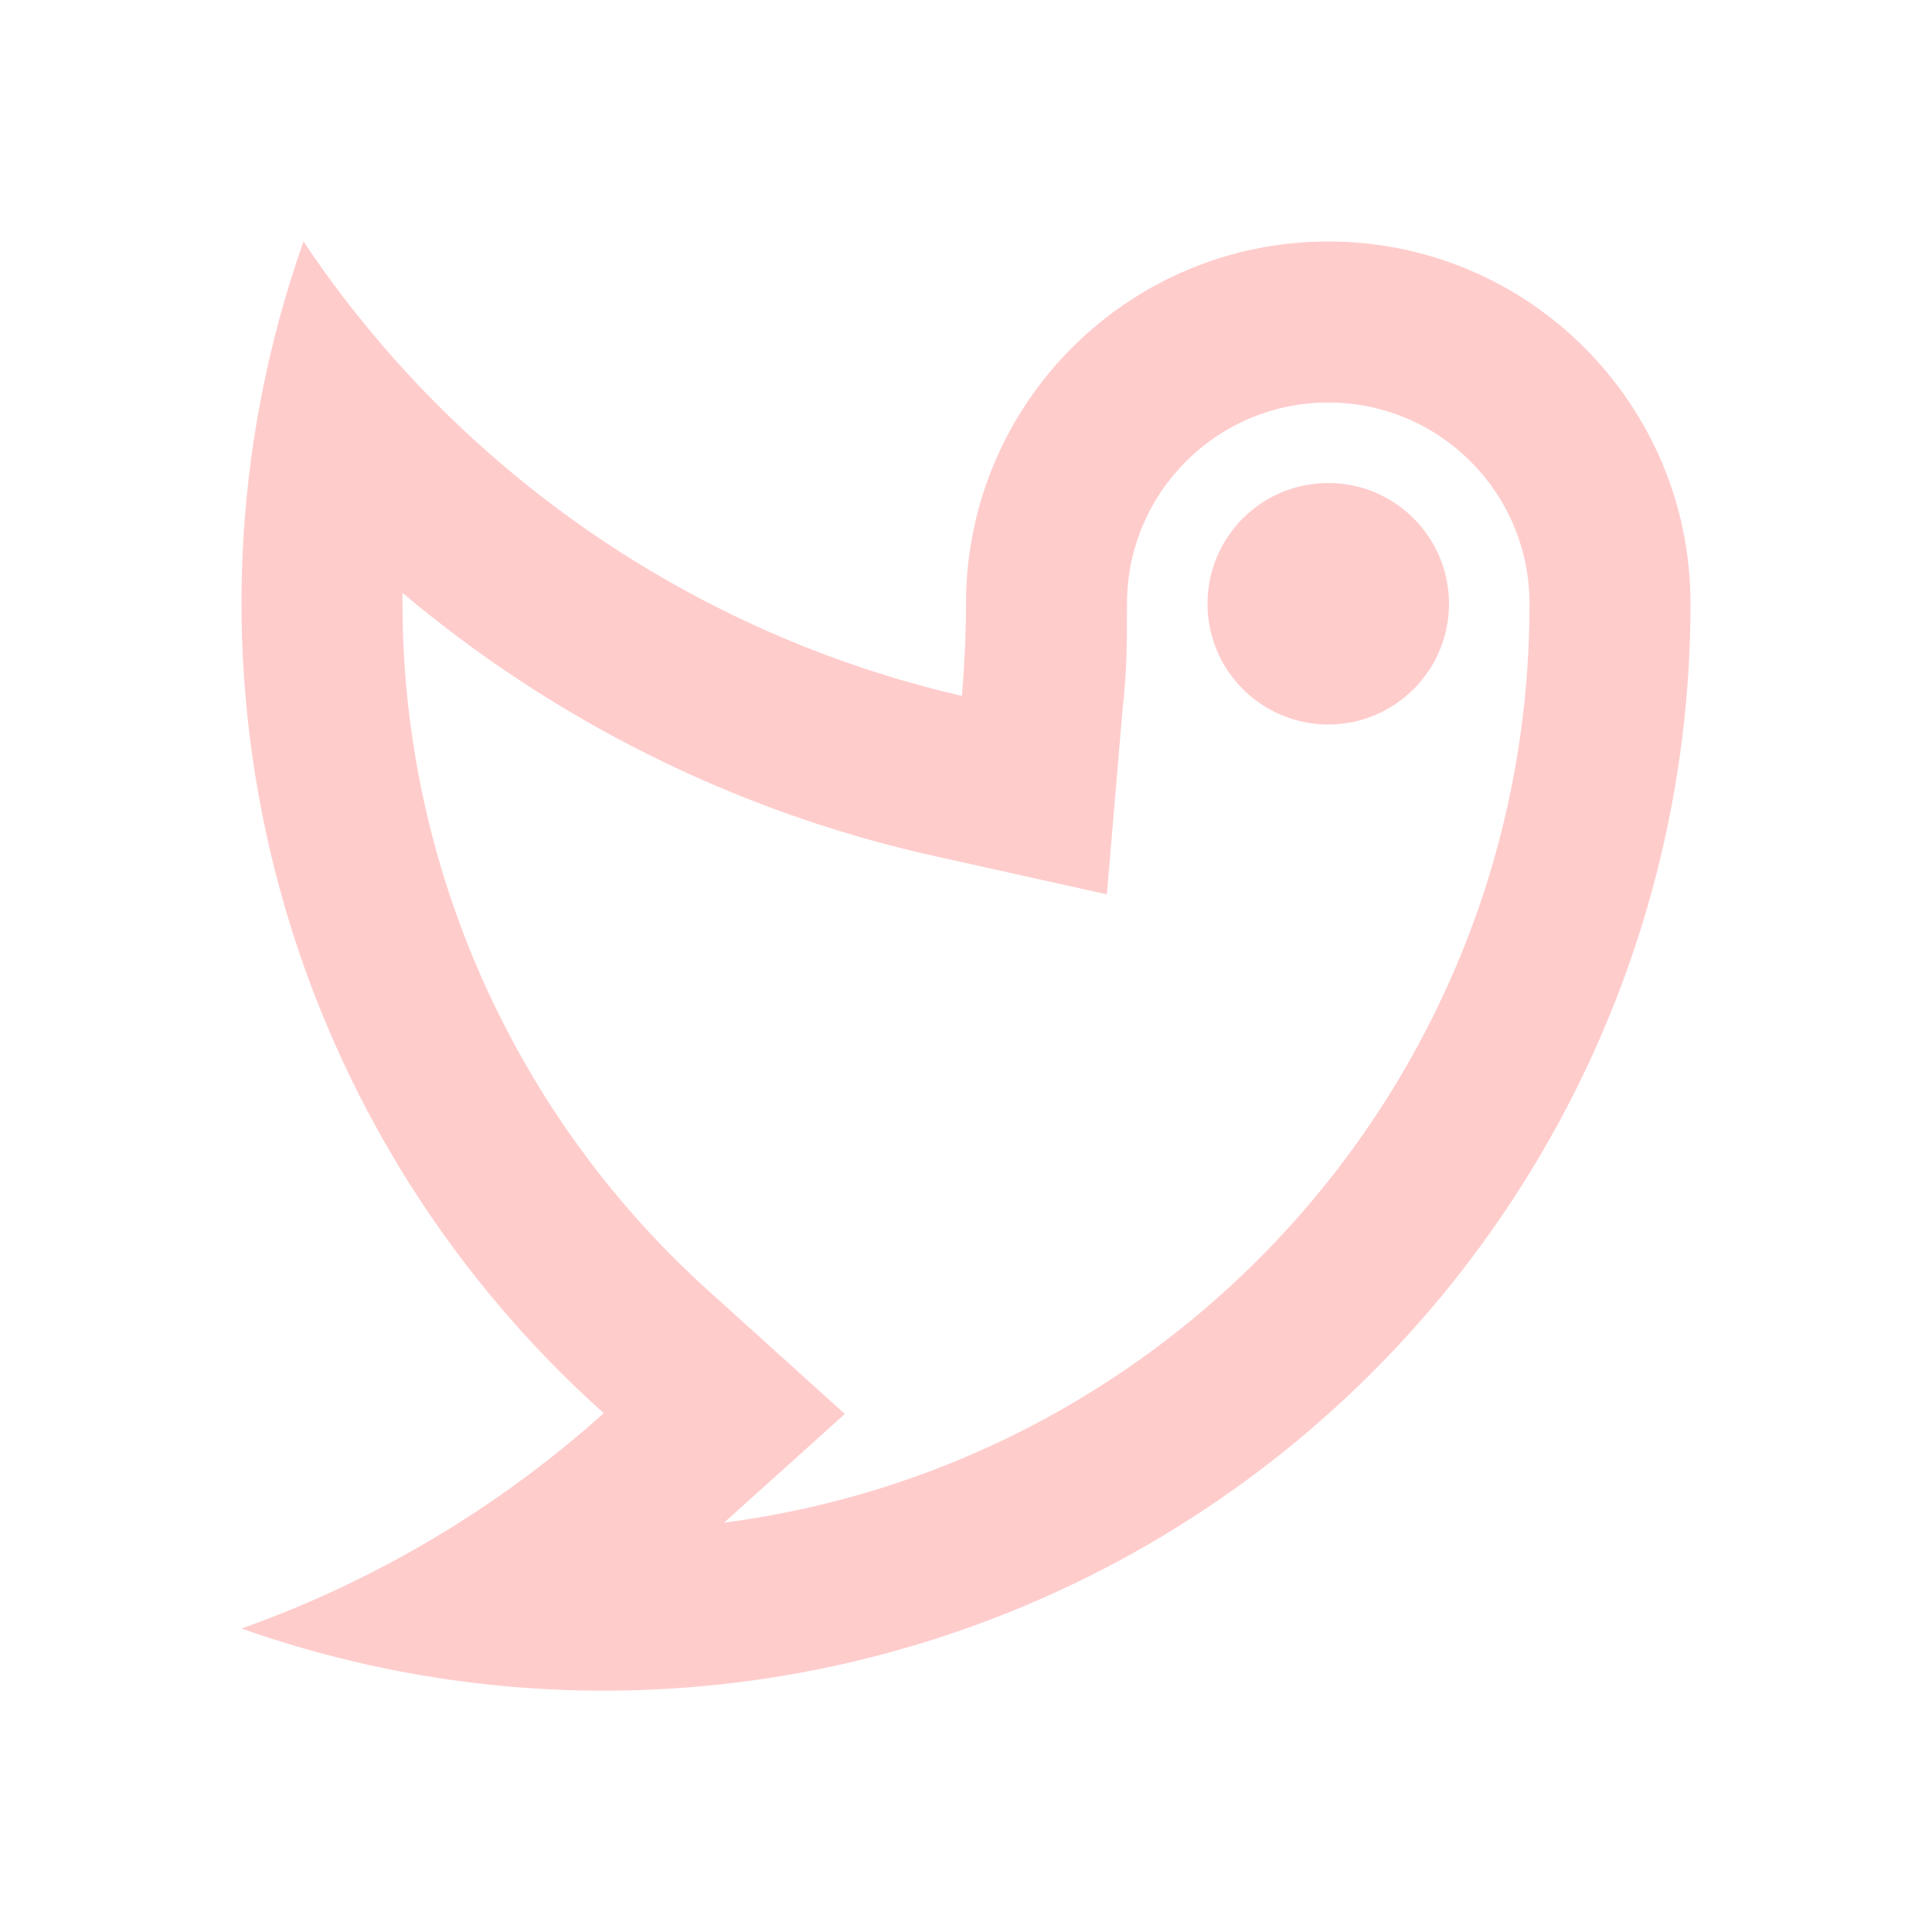
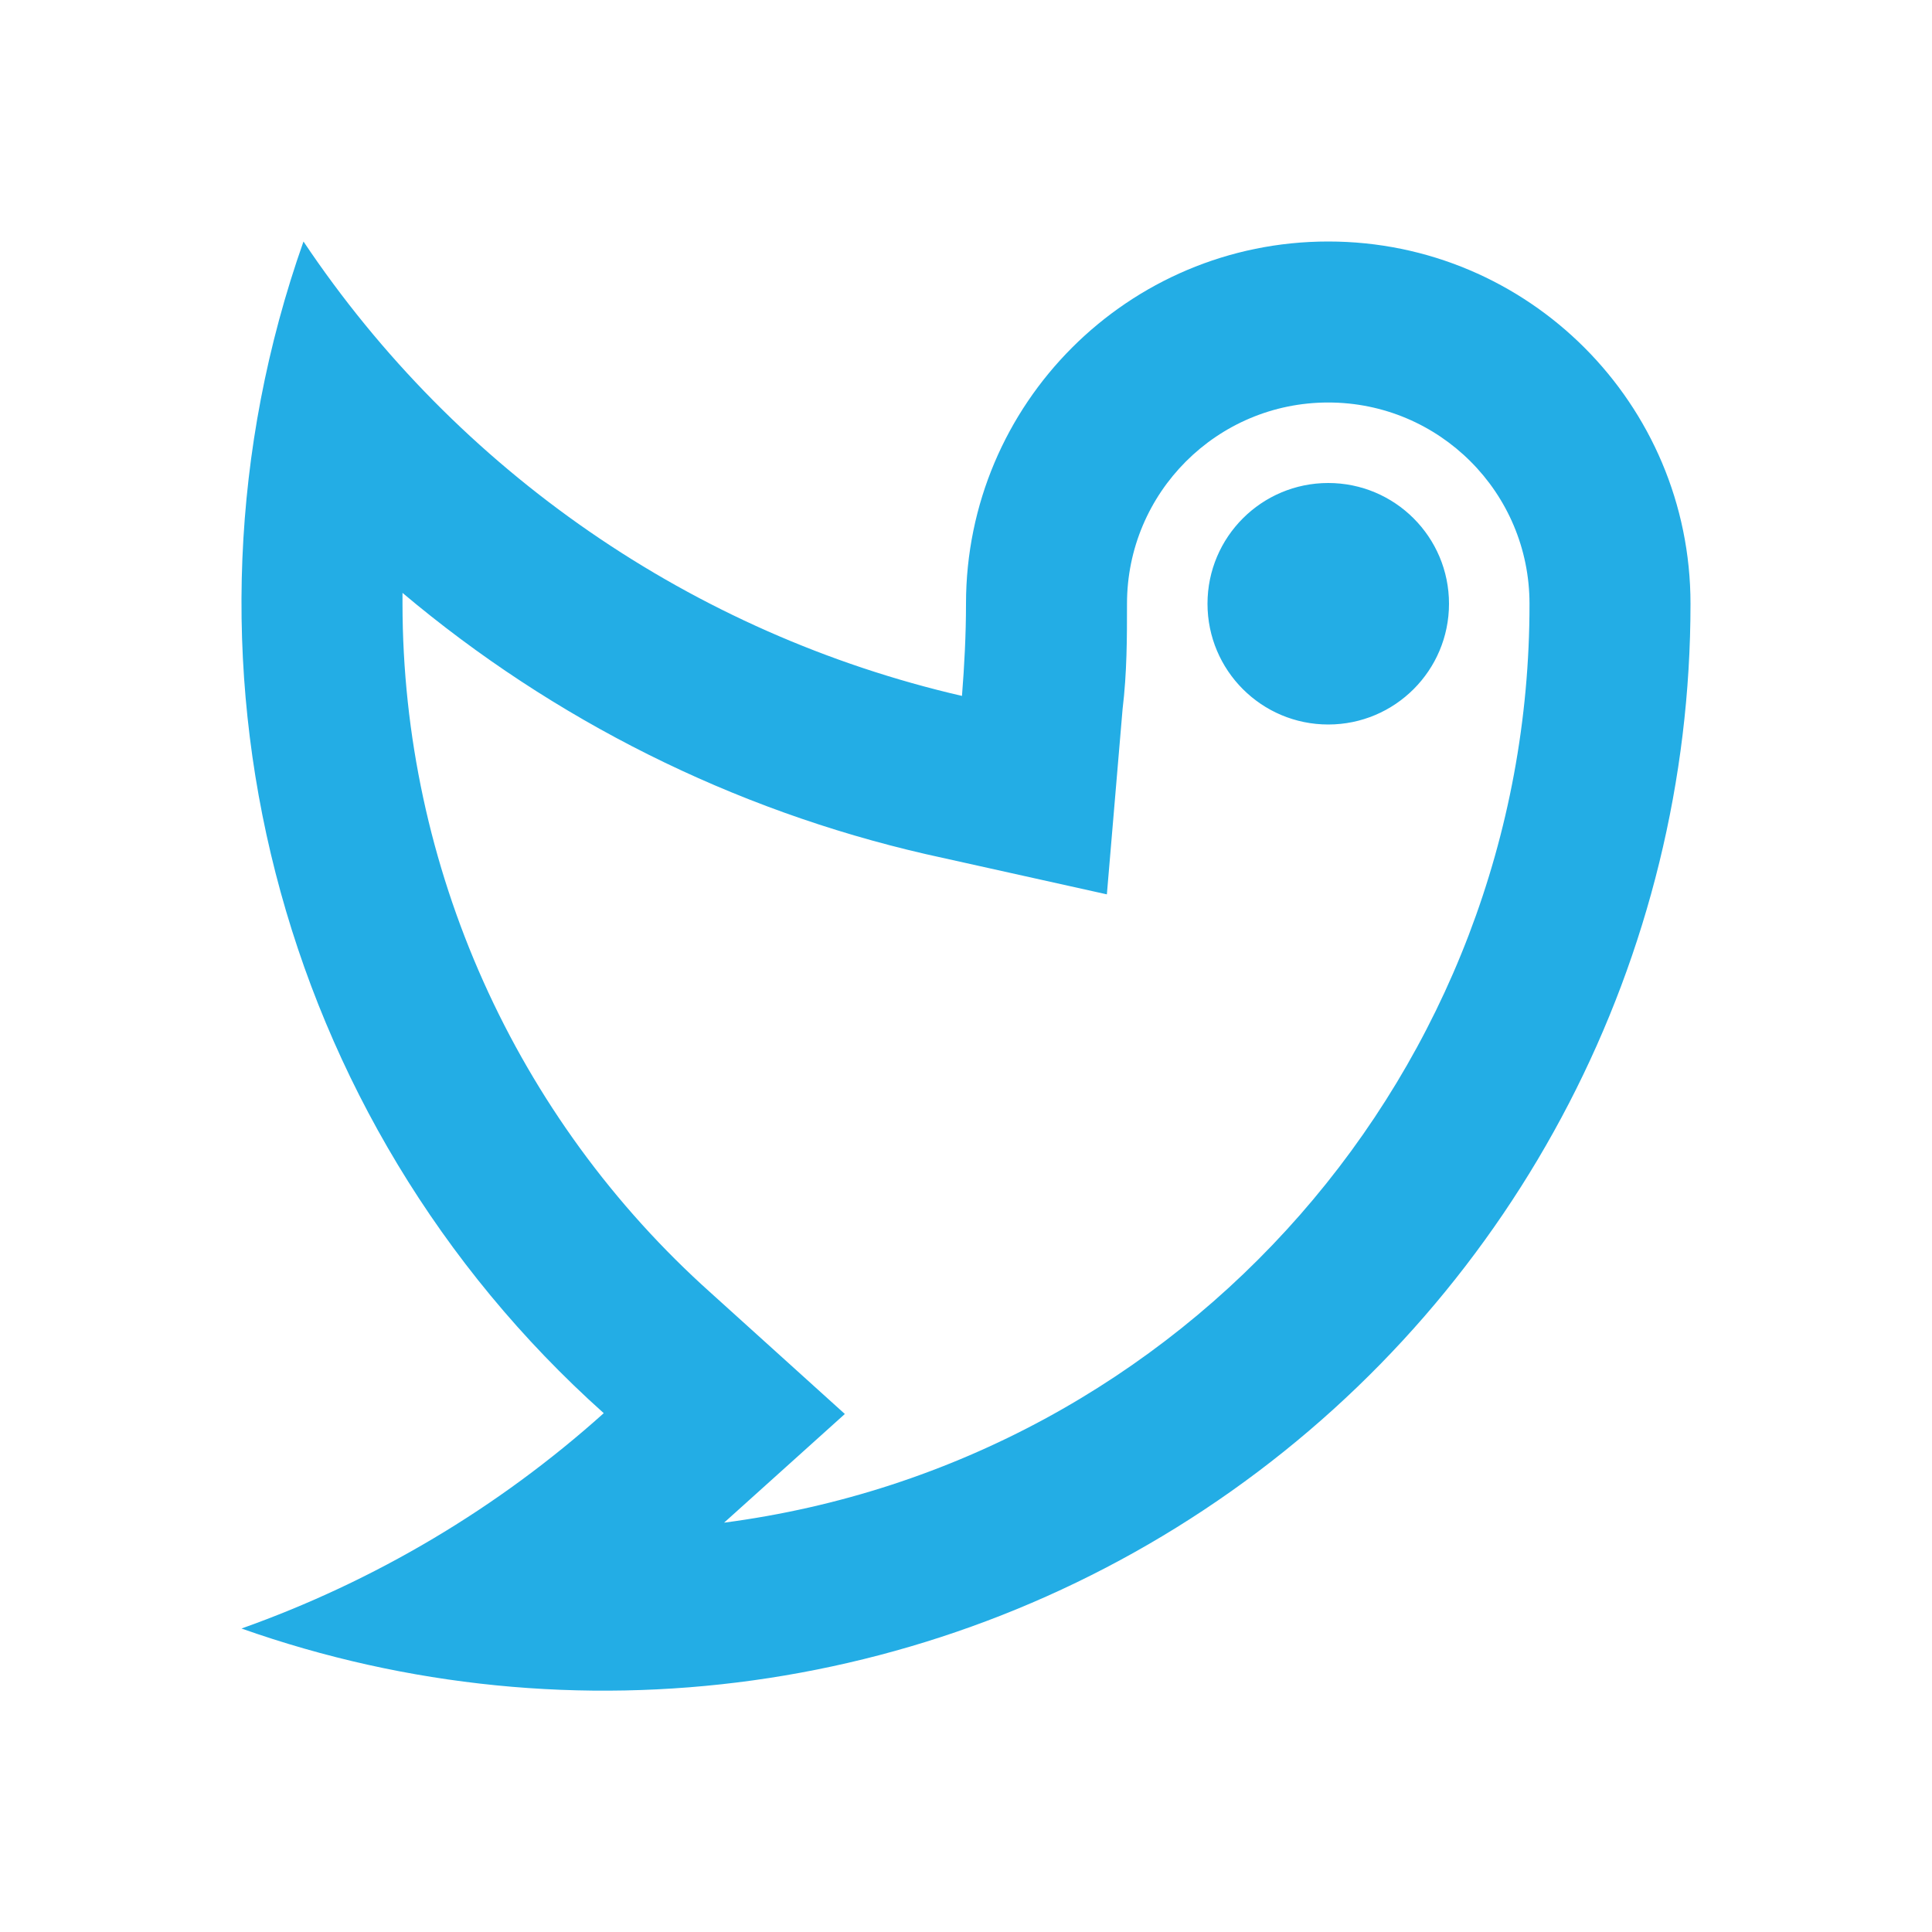
- <svg xmlns="http://www.w3.org/2000/svg" t="1683893048769" class="icon" viewBox="0 0 1024 1024" version="1.1" p-id="14851" width="200" height="200">
-   <path d="M640 320a64 64 0 1 1 64 64 64 64 0 0 1-64-64z m64-106.667a106.667 106.667 0 0 0-106.667 106.667c0 18.133 0 36.48-2.347 55.893l-8.32 98.133-96-21.333a659.84 659.84 0 0 1-277.333-138.453V320a490.667 490.667 0 0 0 163.627 365.44l70.827 64-64 57.6A490.667 490.667 0 0 0 810.667 320a106.667 106.667 0 0 0-106.667-106.667M160.853 128A576 576 0 0 0 509.867 368.853c1.28-16.213 2.133-32.427 2.133-48.853a192 192 0 0 1 384 0A576 576 0 0 1 128 863.147a576 576 0 0 0 192-114.133A576 576 0 0 1 160.853 128z" p-id="14852" fill="#ffcccc" />
+ <svg xmlns="http://www.w3.org/2000/svg" t="1683956844249" class="icon" viewBox="0 0 1024 1024" version="1.1" p-id="1150" width="200" height="200">
+   <path d="M640 320a64 64 0 1 1 64 64 64 64 0 0 1-64-64z m64-106.667a106.667 106.667 0 0 0-106.667 106.667c0 18.133 0 36.48-2.347 55.893l-8.32 98.133-96-21.333a659.84 659.84 0 0 1-277.333-138.453V320a490.667 490.667 0 0 0 163.627 365.44l70.827 64-64 57.6A490.667 490.667 0 0 0 810.667 320a106.667 106.667 0 0 0-106.667-106.667M160.853 128A576 576 0 0 0 509.867 368.853c1.28-16.213 2.133-32.427 2.133-48.853a192 192 0 0 1 384 0A576 576 0 0 1 128 863.147a576 576 0 0 0 192-114.133A576 576 0 0 1 160.853 128z" p-id="1151" fill="#23ADE5" />
</svg>
